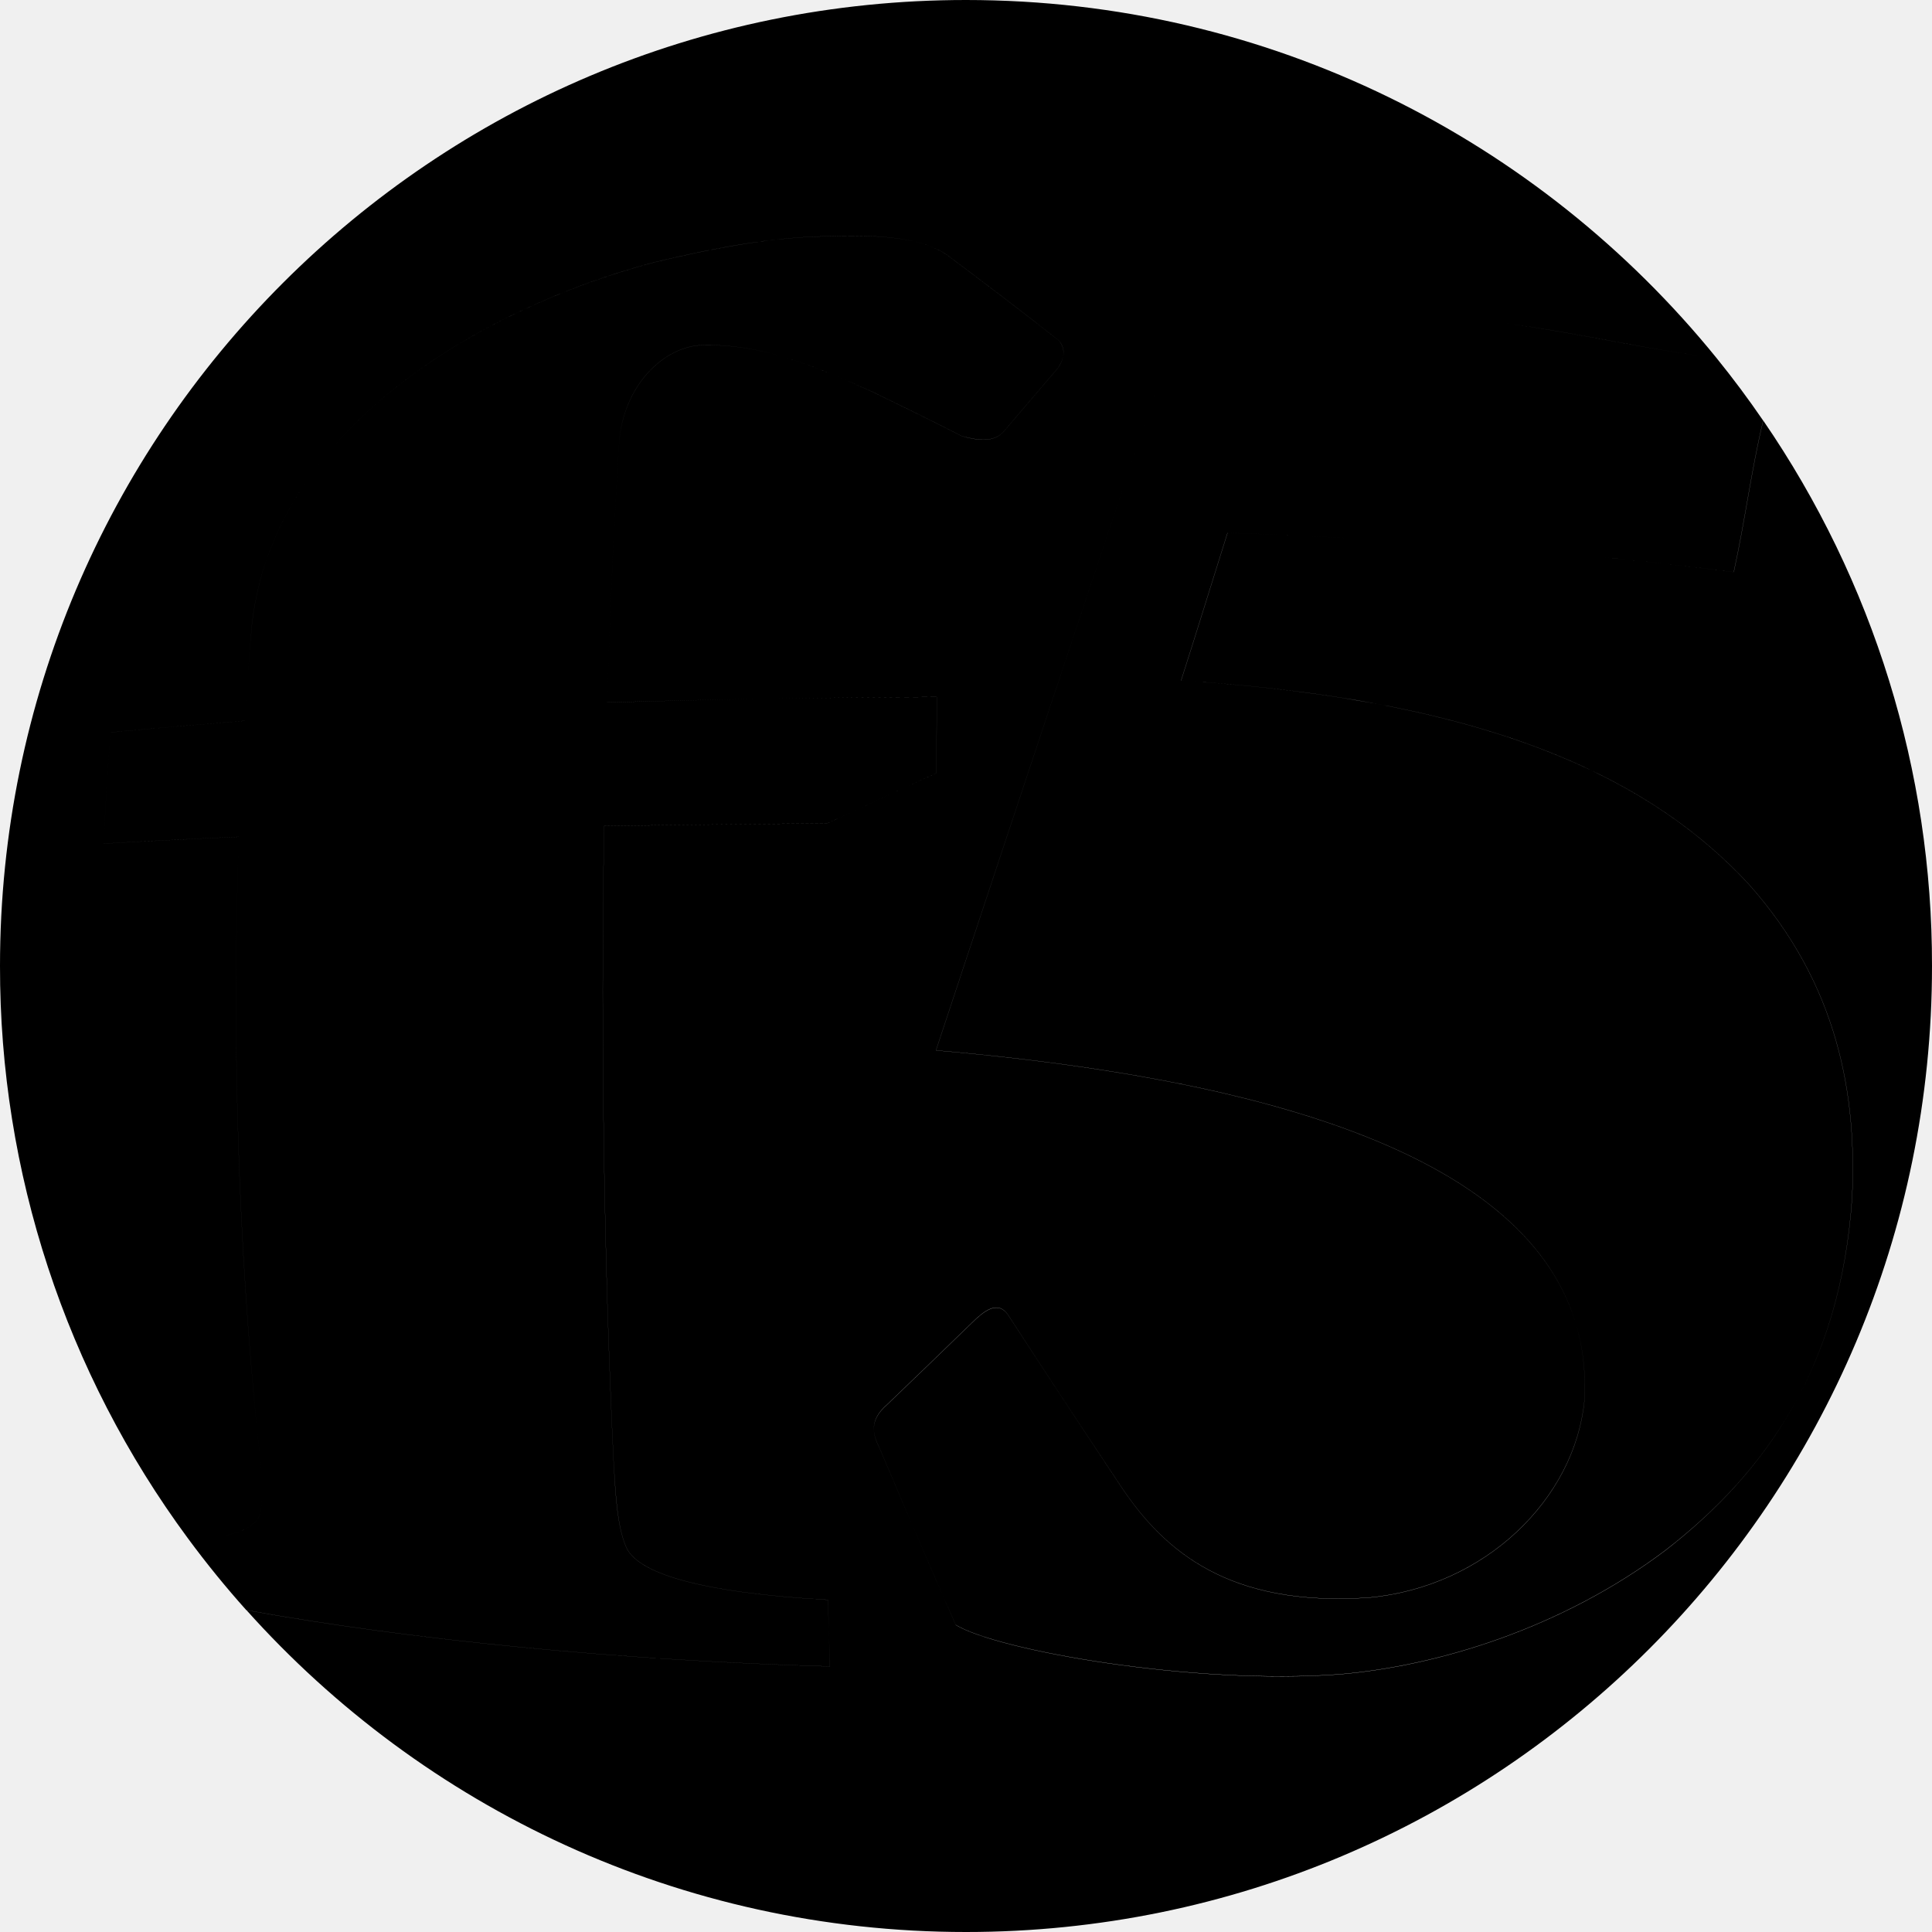
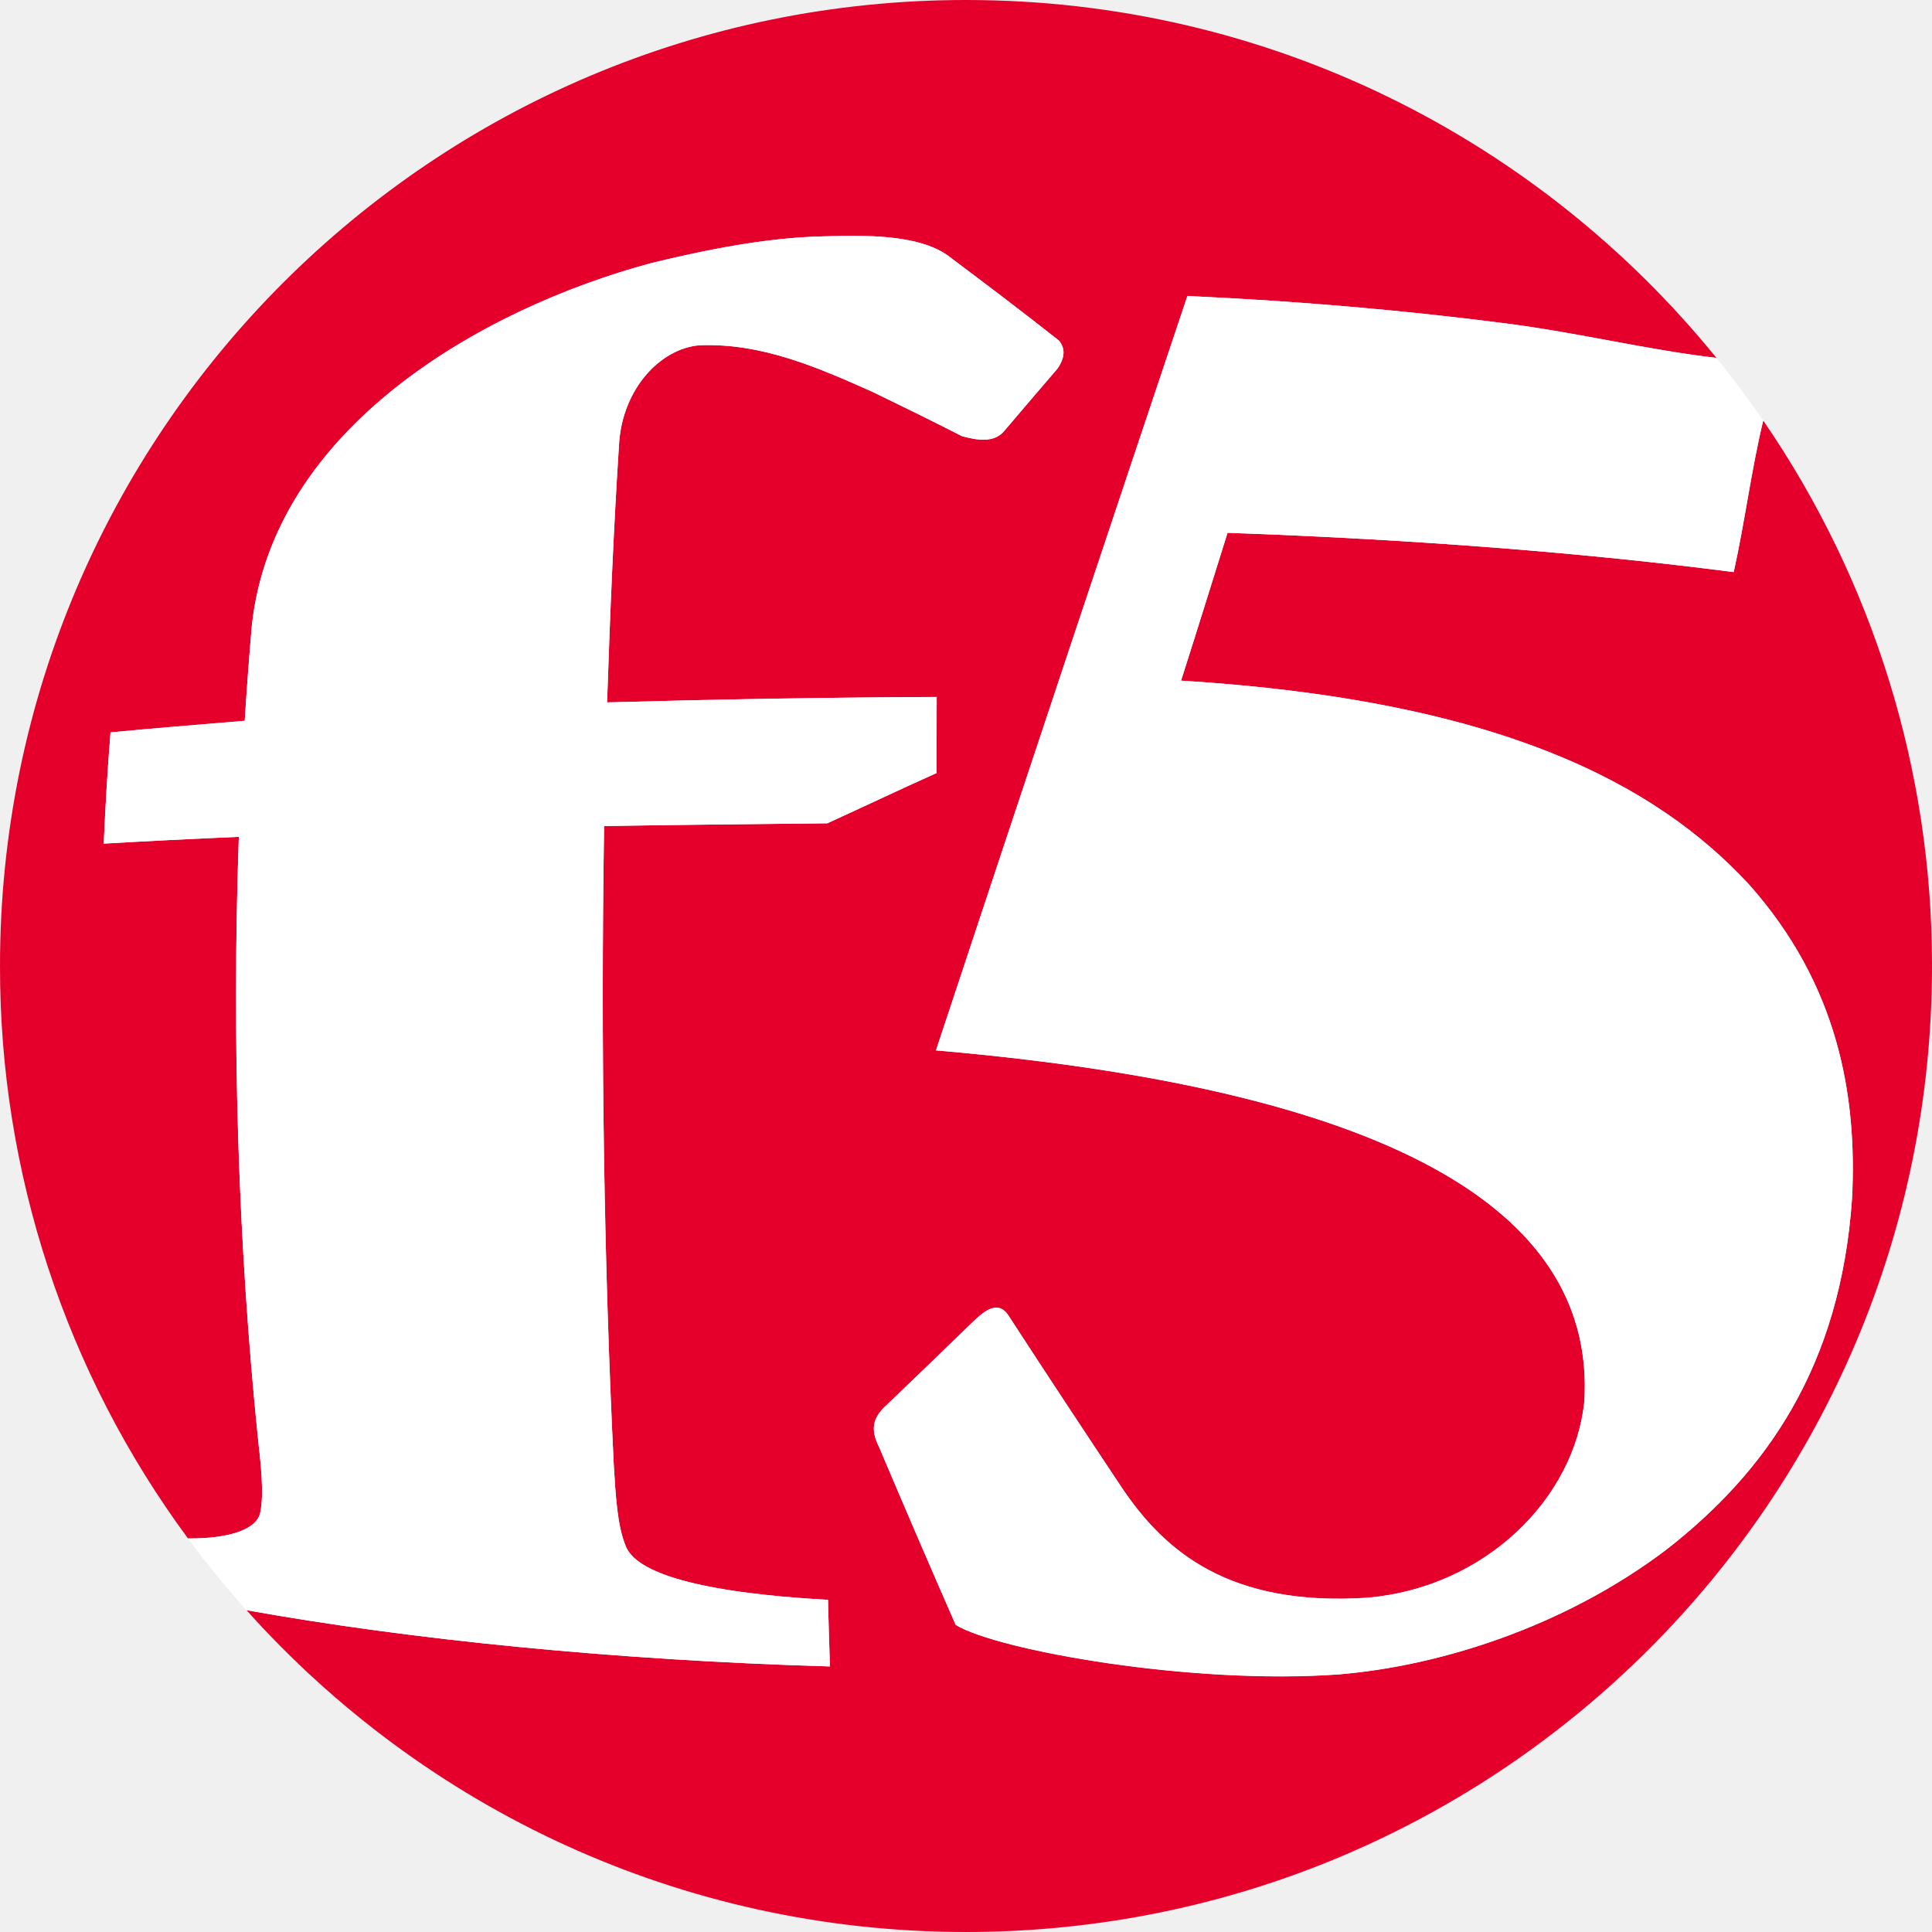
- <svg xmlns="http://www.w3.org/2000/svg" viewBox="0 0 1000 1000" fill="currentColor">
-   <path fill-rule="evenodd" d="M912.66,217.69c-6.13,25.33-9.34,51.58-15.26,78.43-75-9.73-163.08-16.86-262-20.34-7.94,25.11-15.46,49.69-24.06,76.52,165.55,10.18,246,53.81,293.72,105.22,46.41,52,56.26,109.45,53.58,162.79C952.67,707,914.45,761.79,862,802.41c-53.08,40-117.29,59.84-168.65,64.16C617.56,872.24,516.22,854.2,494.66,841c-13-29.54-25.77-59.3-39.54-91.76-3.35-6.91-5.46-14,4-22.23,14.74-14.13,28.92-27.8,43.84-42.28,6.59-6.44,13.9-12.44,19.44-3.21,20.38,31.43,39.48,60.27,58.61,89,21.73,32.05,54.83,61.26,127.14,56.4,60.79-5.44,107-51.42,111.93-102,5.32-93.6-89.38-160-335.64-181.27C531.7,401,577.75,262.93,614.59,153.2c58.5,2.7,112.65,7.47,164.38,14.15,38.26,4.87,73.81,13.78,109.46,17.9C796.77,72.26,656.88,0,500,0,223.87,0,0,223.86,0,500A497.64,497.64,0,0,0,97.31,796.3c21.18.16,35.86-4.57,37.45-13.7,1.94-9.55.31-24.33-1.36-39.24-10-98.12-13.53-204.06-9.77-310.22-25.36,1.1-48.12,2.24-69.94,3.52.88-19.63,1.94-38.23,3.52-57.59,21.55-2.07,44.38-3.88,69.46-6,1.07-16.91,2.28-33.28,3.74-49.81C141.67,222,248.29,160.08,337.1,136.18c39.41-9.6,63.51-12.63,82.43-13.62,6.84-.22,14.21-.49,21.55-.49,18.41,0,37.09,1.72,48.92,9.76,19.16,14.36,38.09,28.65,58.22,44.54,2,2.72,4.2,7-.8,14.35-9.24,10.81-18.16,21.14-27.55,32.26-5.41,6.57-14.39,4.84-21.95,2.79-15.84-8.11-31.08-15.56-46.54-23.05-28-12.46-57-25.28-89.27-24-20.13,1.61-39.62,22.21-41.64,50.39-2.79,42.88-4.66,86.84-6.24,134.46C370.18,362,426,361,484.85,360.74c0,13.39-.09,25.67-.09,39.39-19.2,8.58-37.3,17.25-56.54,26-39.7.46-77.48.77-115.53,1.43-1.76,113.29-.09,226.16,5,330.51,1,15.75,1.76,31.7,6.29,42.38,5.43,13.44,36.66,23.8,104.6,27.63.27,11.83.6,23,1,34.46-110.63-3.22-216.86-13.81-302-29.13C219.07,935.63,352,1000,500,1000c276.15,0,500-223.87,500-500A497.6,497.6,0,0,0,912.66,217.69Z M958.59,620.31c2.68-53.34-7.17-110.8-53.58-162.79-47.7-51.41-128.17-95-293.72-105.22,8.6-26.83,16.12-51.41,24.06-76.52,99,3.48,187.06,10.61,262,20.34,5.92-26.85,9.13-53.1,15.26-78.43Q901.2,201,888.43,185.25c-35.65-4.12-71.2-13-109.46-17.9-51.73-6.68-105.88-11.45-164.38-14.15C577.75,262.93,531.7,401,484.46,543.7,730.72,565,825.42,631.37,820.1,725c-4.91,50.57-51.14,96.55-111.93,102-72.31,4.86-105.41-24.35-127.14-56.4-19.14-28.78-38.23-57.62-58.61-89-5.54-9.23-12.85-3.23-19.44,3.21-14.92,14.48-29.1,28.15-43.84,42.28-9.48,8.24-7.37,15.32-4,22.23,13.77,32.46,26.59,62.22,39.54,91.76,21.56,13.21,122.9,31.25,198.69,25.58,51.36-4.32,115.57-24.18,168.65-64.16C914.45,761.79,952.67,707,958.59,620.31Z M97.31,796.3q14.22,19.29,30.2,37.13c85.19,15.32,191.42,25.91,302.05,29.13-.37-11.48-.7-22.63-1-34.46-67.94-3.83-99.17-14.19-104.6-27.63-4.53-10.68-5.32-26.63-6.29-42.38-5.1-104.35-6.77-217.22-5-330.51,38-.66,75.83-1,115.53-1.43,19.24-8.77,37.34-17.44,56.54-26,0-13.72.09-26,.09-39.39C426,361,370.18,362,314.23,363.55c1.58-47.62,3.45-91.58,6.24-134.46,2-28.18,21.51-48.78,41.64-50.39,32.26-1.26,61.23,11.56,89.27,24,15.46,7.49,30.7,14.94,46.54,23.05,7.56,2,16.54,3.78,21.95-2.79,9.39-11.12,18.31-21.45,27.55-32.26,5-7.39,2.84-11.63.79-14.35-20.12-15.89-39.05-30.18-58.21-44.54-11.83-8-30.51-9.76-48.92-9.76-7.34,0-14.71.27-21.55.49-18.92,1-43,4-82.43,13.62C248.29,160.08,141.67,222,130.4,323.27c-1.45,16.53-2.66,32.9-3.73,49.81-25.08,2.11-47.91,3.92-69.46,6-1.58,19.36-2.64,38-3.52,57.59,21.82-1.28,44.58-2.42,69.94-3.52-3.76,106.16-.2,212.1,9.77,310.22,1.67,14.91,3.3,29.69,1.36,39.24C133.17,791.73,118.49,796.46,97.31,796.3Z" />
+ <svg xmlns="http://www.w3.org/2000/svg" viewBox="0 0 1000 1000">
+   <path fill="#e4002b" d="M912.66,217.69c-6.13,25.33-9.34,51.58-15.26,78.43-75-9.73-163.08-16.86-262-20.34-7.94,25.11-15.46,49.69-24.06,76.52,165.55,10.18,246,53.81,293.72,105.22,46.41,52,56.26,109.45,53.58,162.79C952.67,707,914.45,761.79,862,802.41c-53.08,40-117.29,59.84-168.65,64.16C617.56,872.24,516.22,854.2,494.66,841c-13-29.54-25.77-59.3-39.54-91.76-3.35-6.91-5.46-14,4-22.23,14.74-14.13,28.92-27.8,43.84-42.28,6.59-6.44,13.9-12.44,19.44-3.21,20.38,31.43,39.48,60.27,58.61,89,21.73,32.05,54.83,61.26,127.14,56.4,60.79-5.44,107-51.42,111.93-102,5.32-93.6-89.38-160-335.64-181.27C531.7,401,577.75,262.93,614.59,153.2c58.5,2.7,112.65,7.47,164.38,14.15,38.26,4.87,73.81,13.78,109.46,17.9C796.77,72.26,656.88,0,500,0,223.87,0,0,223.86,0,500A497.64,497.64,0,0,0,97.31,796.3c21.18.16,35.86-4.57,37.45-13.7,1.94-9.55.31-24.33-1.36-39.24-10-98.12-13.53-204.06-9.77-310.22-25.36,1.1-48.12,2.24-69.94,3.52.88-19.63,1.94-38.23,3.52-57.59,21.55-2.07,44.38-3.88,69.46-6,1.07-16.91,2.28-33.28,3.74-49.81C141.67,222,248.29,160.08,337.1,136.18c39.41-9.6,63.51-12.63,82.43-13.62,6.84-.22,14.21-.49,21.55-.49,18.41,0,37.09,1.72,48.92,9.76,19.16,14.36,38.09,28.65,58.22,44.54,2,2.72,4.2,7-.8,14.35-9.24,10.81-18.16,21.14-27.55,32.26-5.41,6.57-14.39,4.84-21.95,2.79-15.84-8.11-31.08-15.56-46.54-23.05-28-12.46-57-25.28-89.27-24-20.13,1.61-39.62,22.21-41.64,50.39-2.79,42.88-4.66,86.84-6.24,134.46C370.18,362,426,361,484.85,360.74c0,13.39-.09,25.67-.09,39.39-19.2,8.58-37.3,17.25-56.54,26-39.7.46-77.48.77-115.53,1.43-1.76,113.29-.09,226.16,5,330.51,1,15.75,1.76,31.7,6.29,42.38,5.43,13.44,36.66,23.8,104.6,27.63.27,11.83.6,23,1,34.46-110.63-3.22-216.86-13.81-302-29.13C219.07,935.63,352,1000,500,1000c276.15,0,500-223.87,500-500A497.6,497.6,0,0,0,912.66,217.69Z" />
+   <path fill="#fff" d="M958.59,620.31c2.68-53.34-7.17-110.8-53.58-162.79-47.7-51.41-128.17-95-293.72-105.22,8.6-26.83,16.12-51.41,24.06-76.52,99,3.48,187.06,10.61,262,20.34,5.92-26.85,9.13-53.1,15.26-78.43Q901.2,201,888.43,185.25c-35.65-4.12-71.2-13-109.46-17.9-51.73-6.68-105.88-11.45-164.38-14.15C577.75,262.93,531.7,401,484.46,543.7,730.72,565,825.42,631.37,820.1,725c-4.91,50.57-51.14,96.55-111.93,102-72.31,4.86-105.41-24.35-127.14-56.4-19.14-28.78-38.23-57.62-58.61-89-5.54-9.23-12.85-3.23-19.44,3.21-14.92,14.48-29.1,28.15-43.84,42.28-9.48,8.24-7.37,15.32-4,22.23,13.77,32.46,26.59,62.22,39.54,91.76,21.56,13.21,122.9,31.25,198.69,25.58,51.36-4.32,115.57-24.18,168.65-64.16C914.45,761.79,952.67,707,958.59,620.31Z" />
+   <path fill="#fff" d="M97.31,796.3q14.22,19.29,30.2,37.13c85.19,15.32,191.42,25.91,302.05,29.13-.37-11.48-.7-22.63-1-34.46-67.94-3.83-99.17-14.19-104.6-27.63-4.53-10.68-5.32-26.63-6.29-42.38-5.1-104.35-6.77-217.22-5-330.51,38-.66,75.83-1,115.53-1.43,19.24-8.77,37.34-17.44,56.54-26,0-13.72.09-26,.09-39.39C426,361,370.18,362,314.23,363.55c1.58-47.62,3.45-91.58,6.24-134.46,2-28.18,21.51-48.78,41.64-50.39,32.26-1.26,61.23,11.56,89.27,24,15.46,7.49,30.7,14.94,46.54,23.05,7.56,2,16.54,3.78,21.95-2.79,9.39-11.12,18.31-21.45,27.55-32.26,5-7.39,2.84-11.63.79-14.35-20.12-15.89-39.05-30.18-58.21-44.54-11.83-8-30.51-9.76-48.92-9.76-7.34,0-14.71.27-21.55.49-18.92,1-43,4-82.43,13.62C248.29,160.08,141.67,222,130.4,323.27c-1.45,16.53-2.66,32.9-3.73,49.81-25.08,2.11-47.91,3.92-69.46,6-1.58,19.36-2.64,38-3.52,57.59,21.82-1.28,44.58-2.42,69.94-3.52-3.76,106.16-.2,212.1,9.77,310.22,1.67,14.91,3.3,29.69,1.36,39.24C133.17,791.73,118.49,796.46,97.31,796.3Z" />
</svg>
